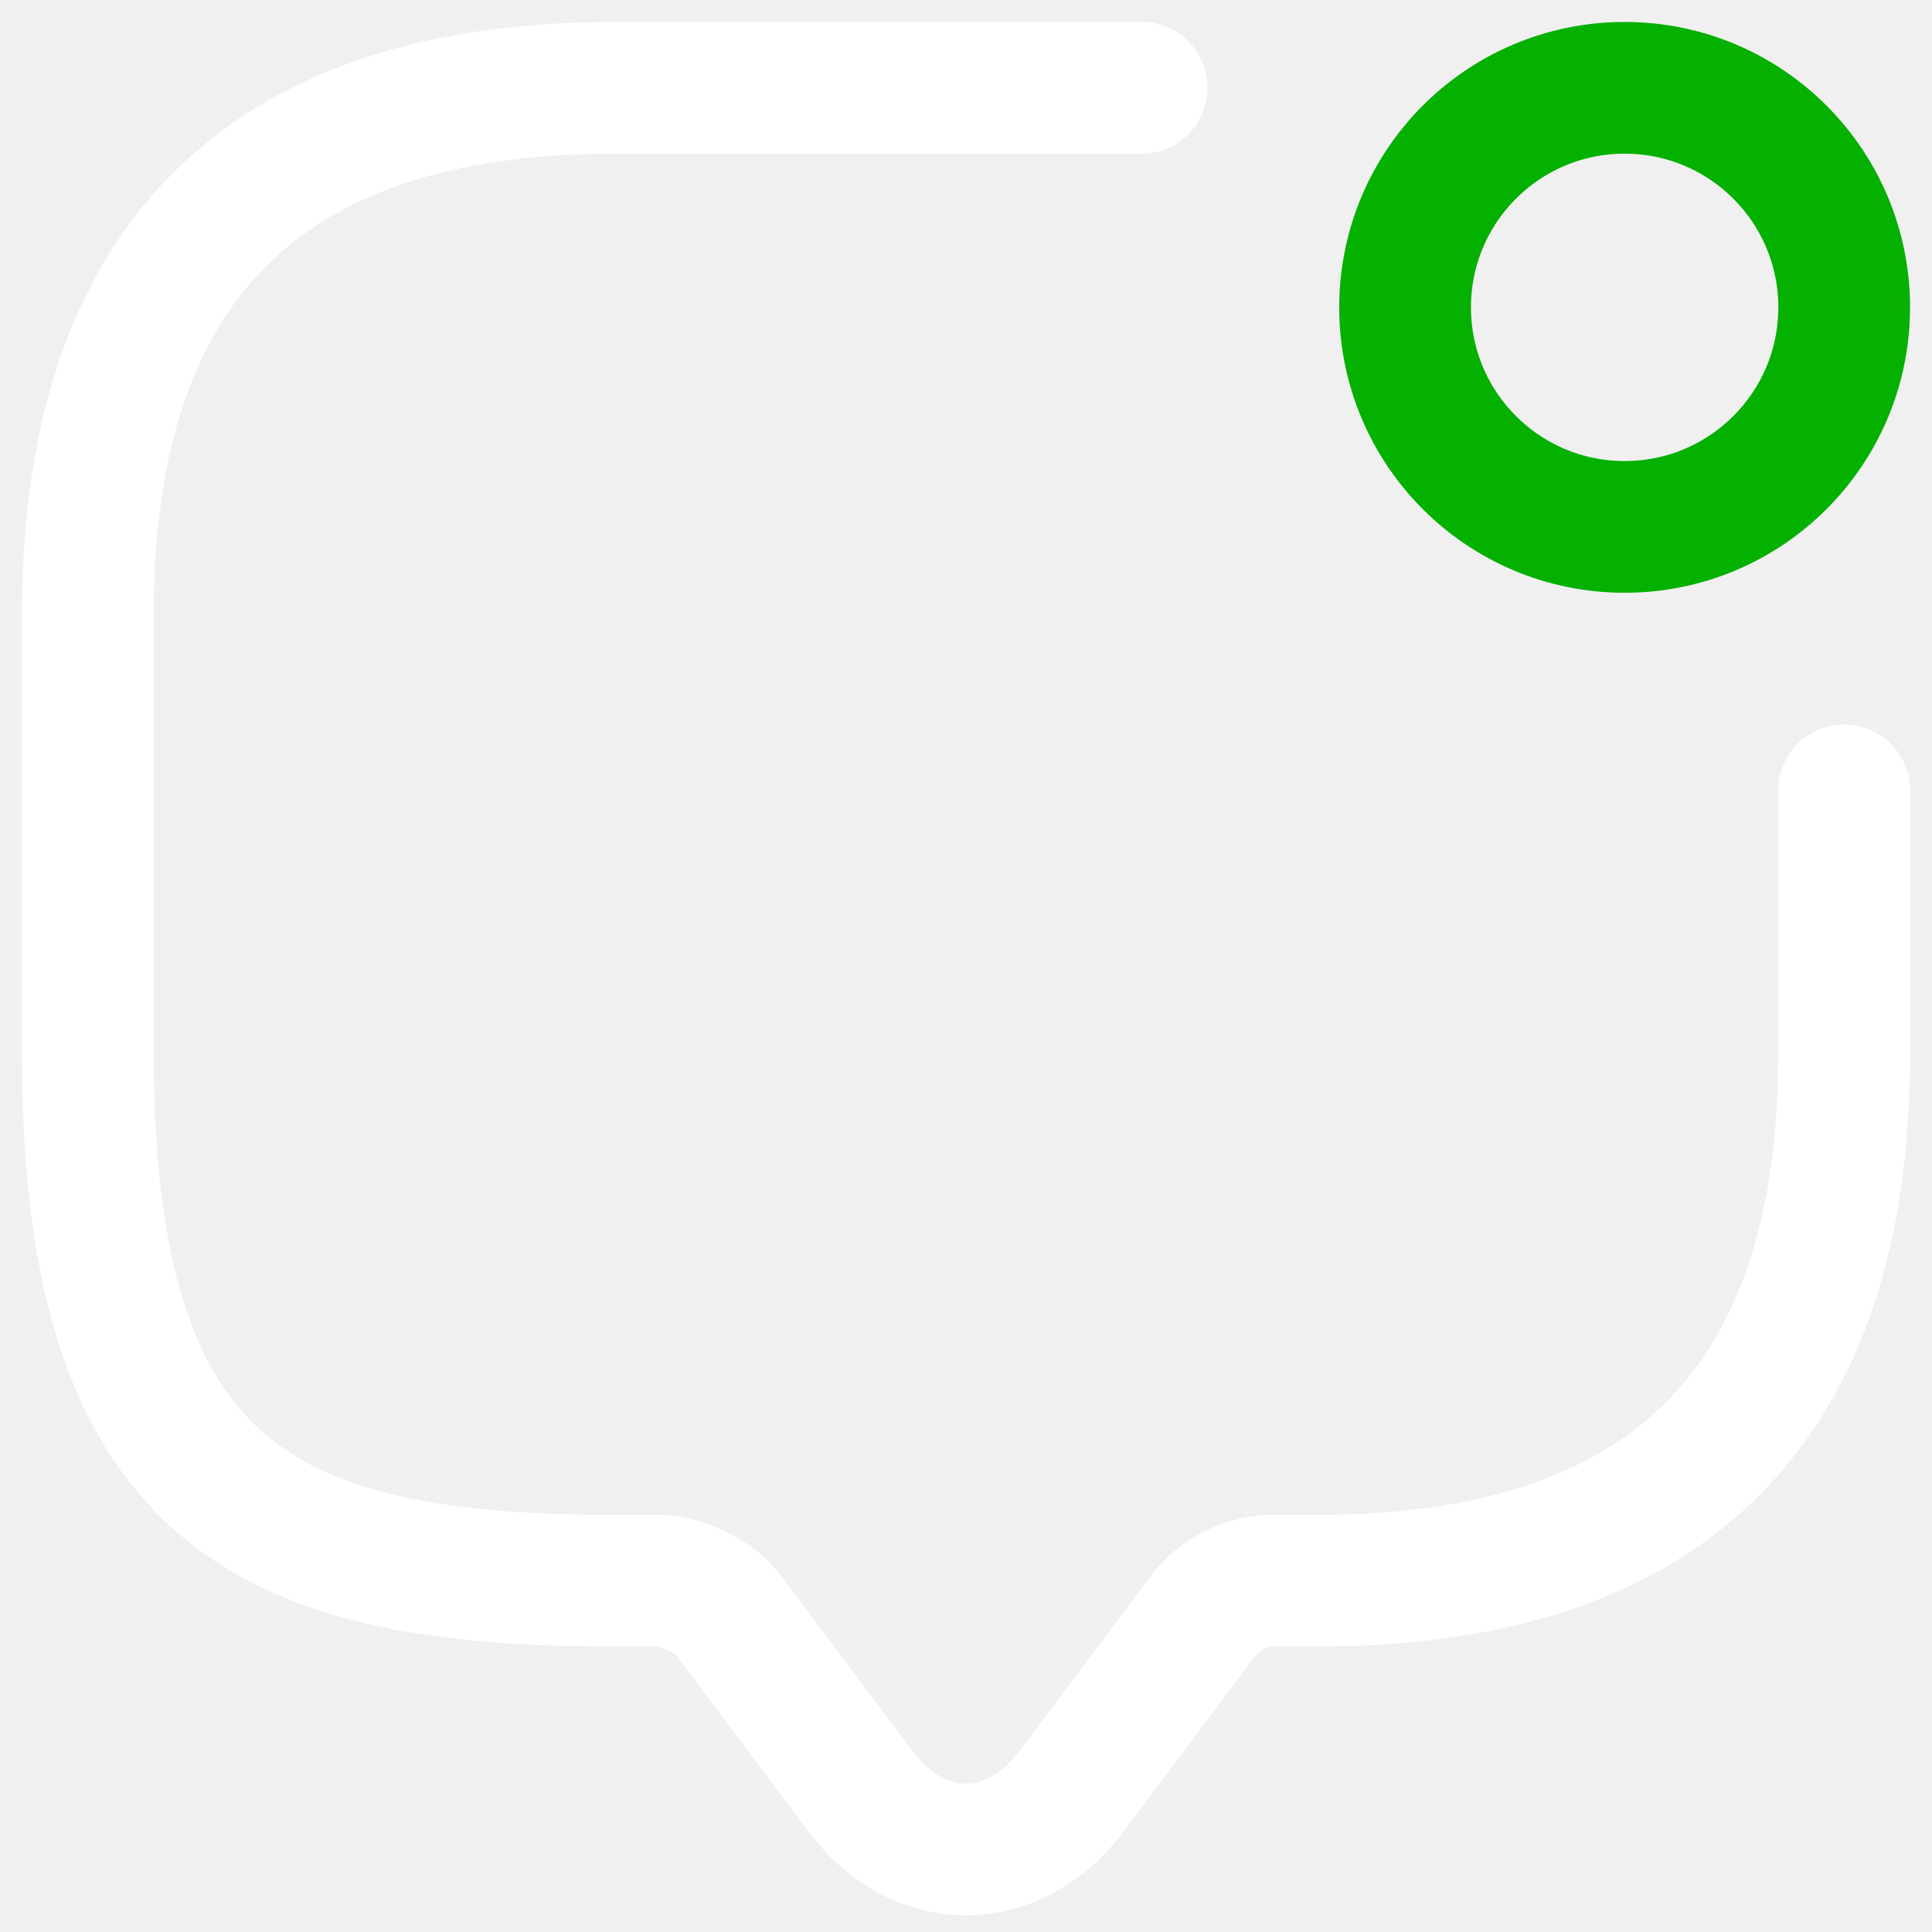
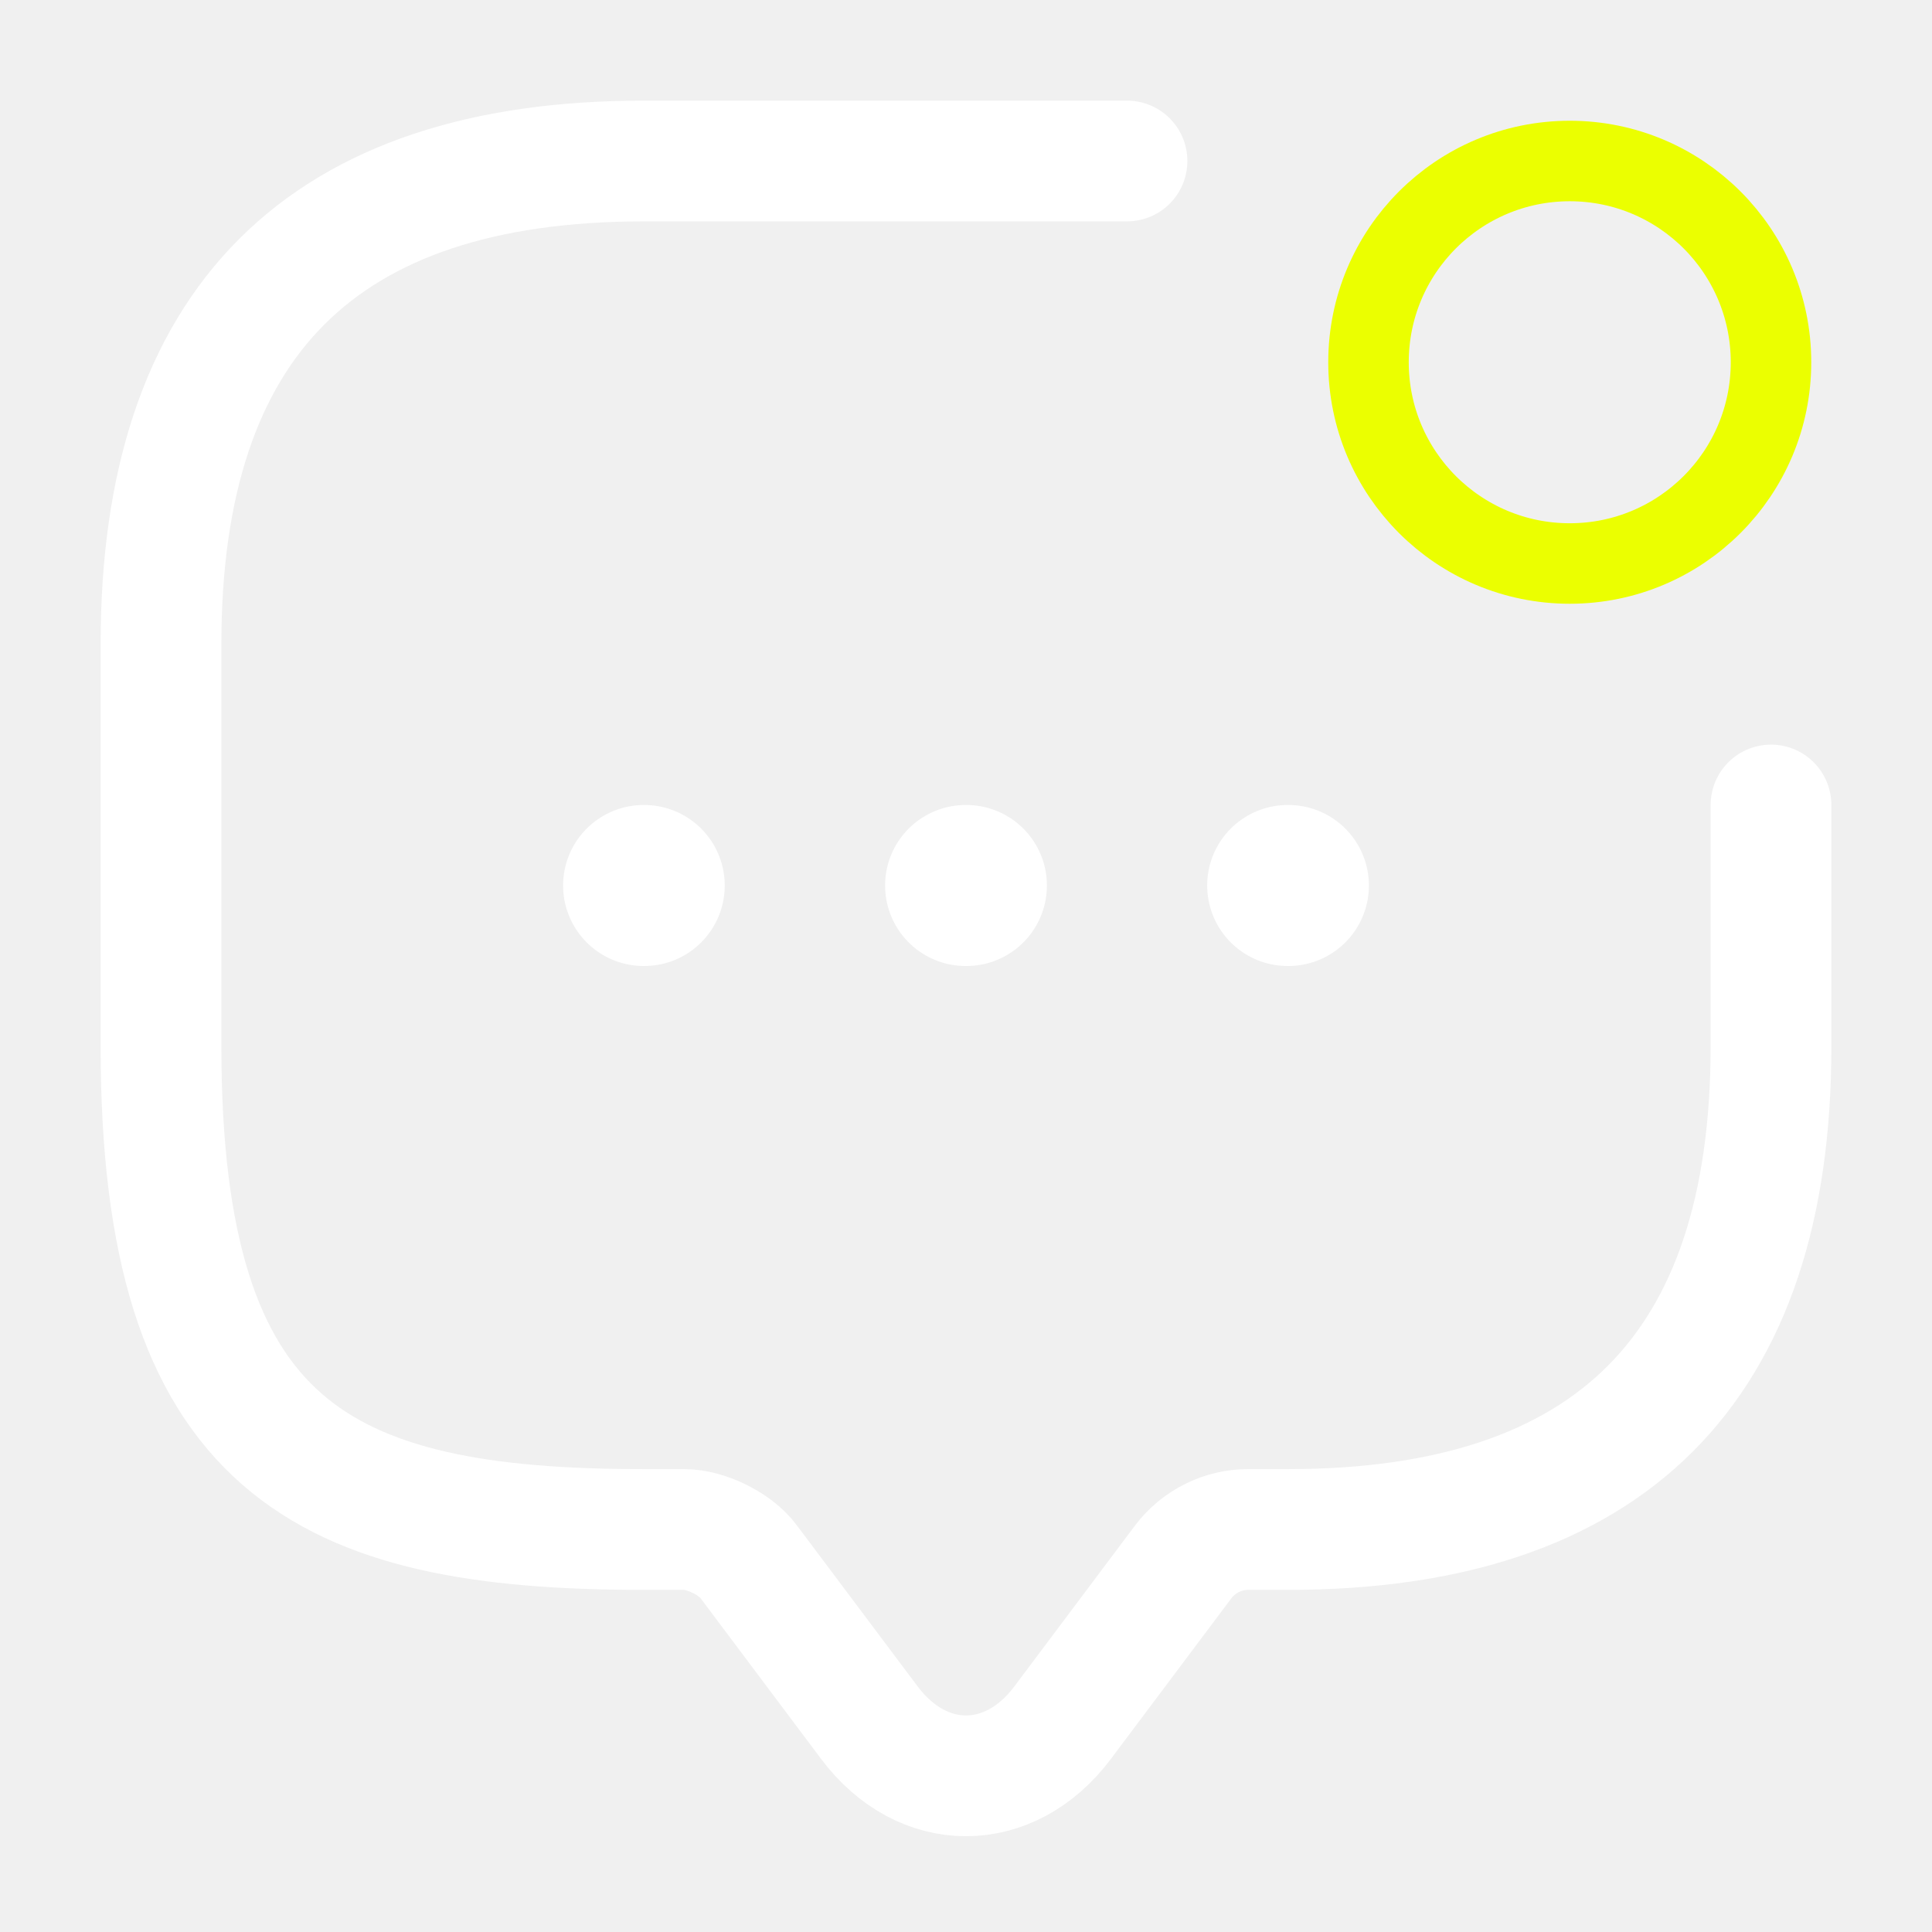
- <svg xmlns="http://www.w3.org/2000/svg" width="22" height="22" viewBox="0 0 22 22" fill="none">
-   <path d="M21 9V12C21 16 19 18 15 18H14.5C14.19 18 13.89 18.15 13.7 18.4L12.2 20.4C11.54 21.28 10.46 21.28 9.8 20.4L8.3 18.4C8.14 18.18 7.77 18 7.5 18H7C3 18 1 17 1 12V7C1 3 3 1 7 1H13" stroke="white" stroke-width="1.5" stroke-miterlimit="10" stroke-linecap="round" stroke-linejoin="round" />
-   <path d="M18.5 6C19.881 6 21 4.881 21 3.5C21 2.119 19.881 1 18.5 1C17.119 1 16 2.119 16 3.5C16 4.881 17.119 6 18.5 6Z" stroke="#04B000" stroke-width="1.5" stroke-linecap="round" stroke-linejoin="round" />
+ <svg xmlns="http://www.w3.org/2000/svg" width="24" height="24" viewBox="0 0 24 24" fill="none">
+   <path d="M22 10V13C22 17 20 19 16 19H15.5C15.19 19 14.89 19.15 14.7 19.4L13.2 21.4C12.54 22.28 11.46 22.28 10.8 21.4L9.3 19.4C9.14 19.18 8.77 19 8.5 19H8C4 19 2 18 2 13V8C2 4 4 2 8 2H14" stroke="white" stroke-width="1.5" stroke-miterlimit="10" stroke-linecap="round" stroke-linejoin="round" />
+   <path d="M19.5 7C20.881 7 22 5.881 22 4.5C22 3.119 20.881 2 19.5 2C18.119 2 17 3.119 17 4.5C17 5.881 18.119 7 19.5 7Z" stroke="#EBFF00" stroke-linecap="round" stroke-linejoin="round" />
+   <path d="M15.996 11H16.005" stroke="white" stroke-width="2" stroke-linecap="round" stroke-linejoin="round" />
+   <path d="M11.995 11H12.005" stroke="white" stroke-width="2" stroke-linecap="round" stroke-linejoin="round" />
+   <path d="M7.995 11H8.003" stroke="white" stroke-width="2" stroke-linecap="round" stroke-linejoin="round" />
</svg>
